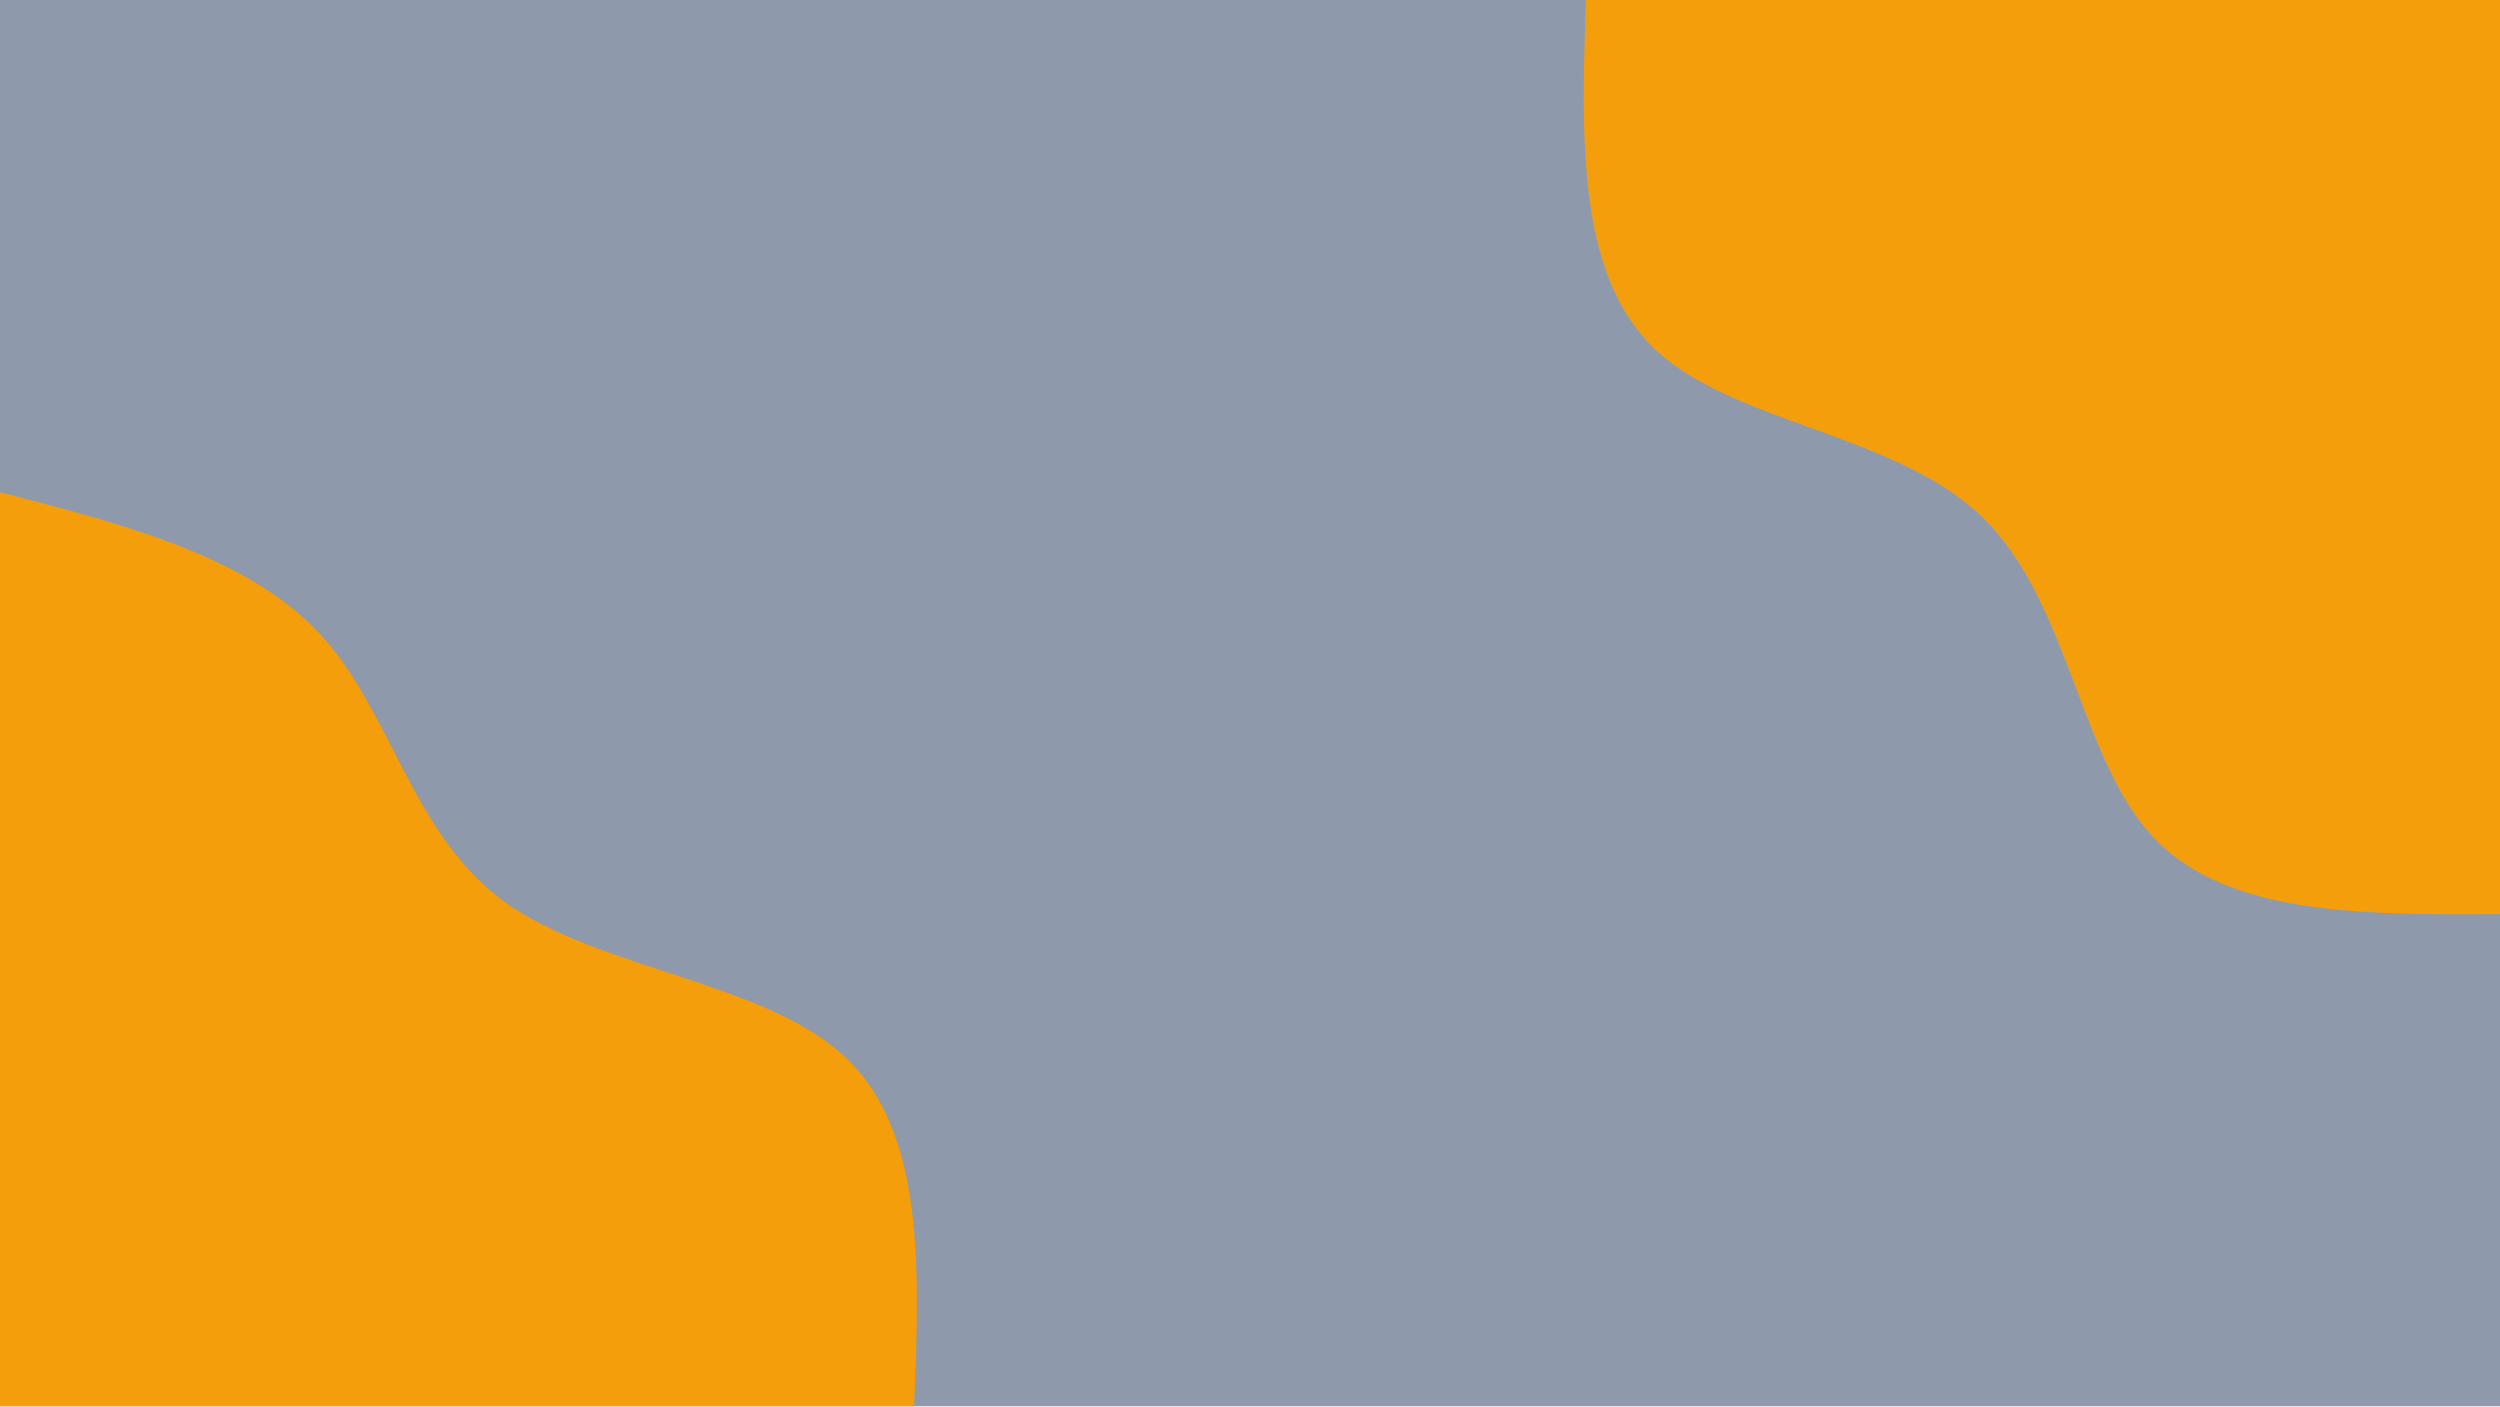
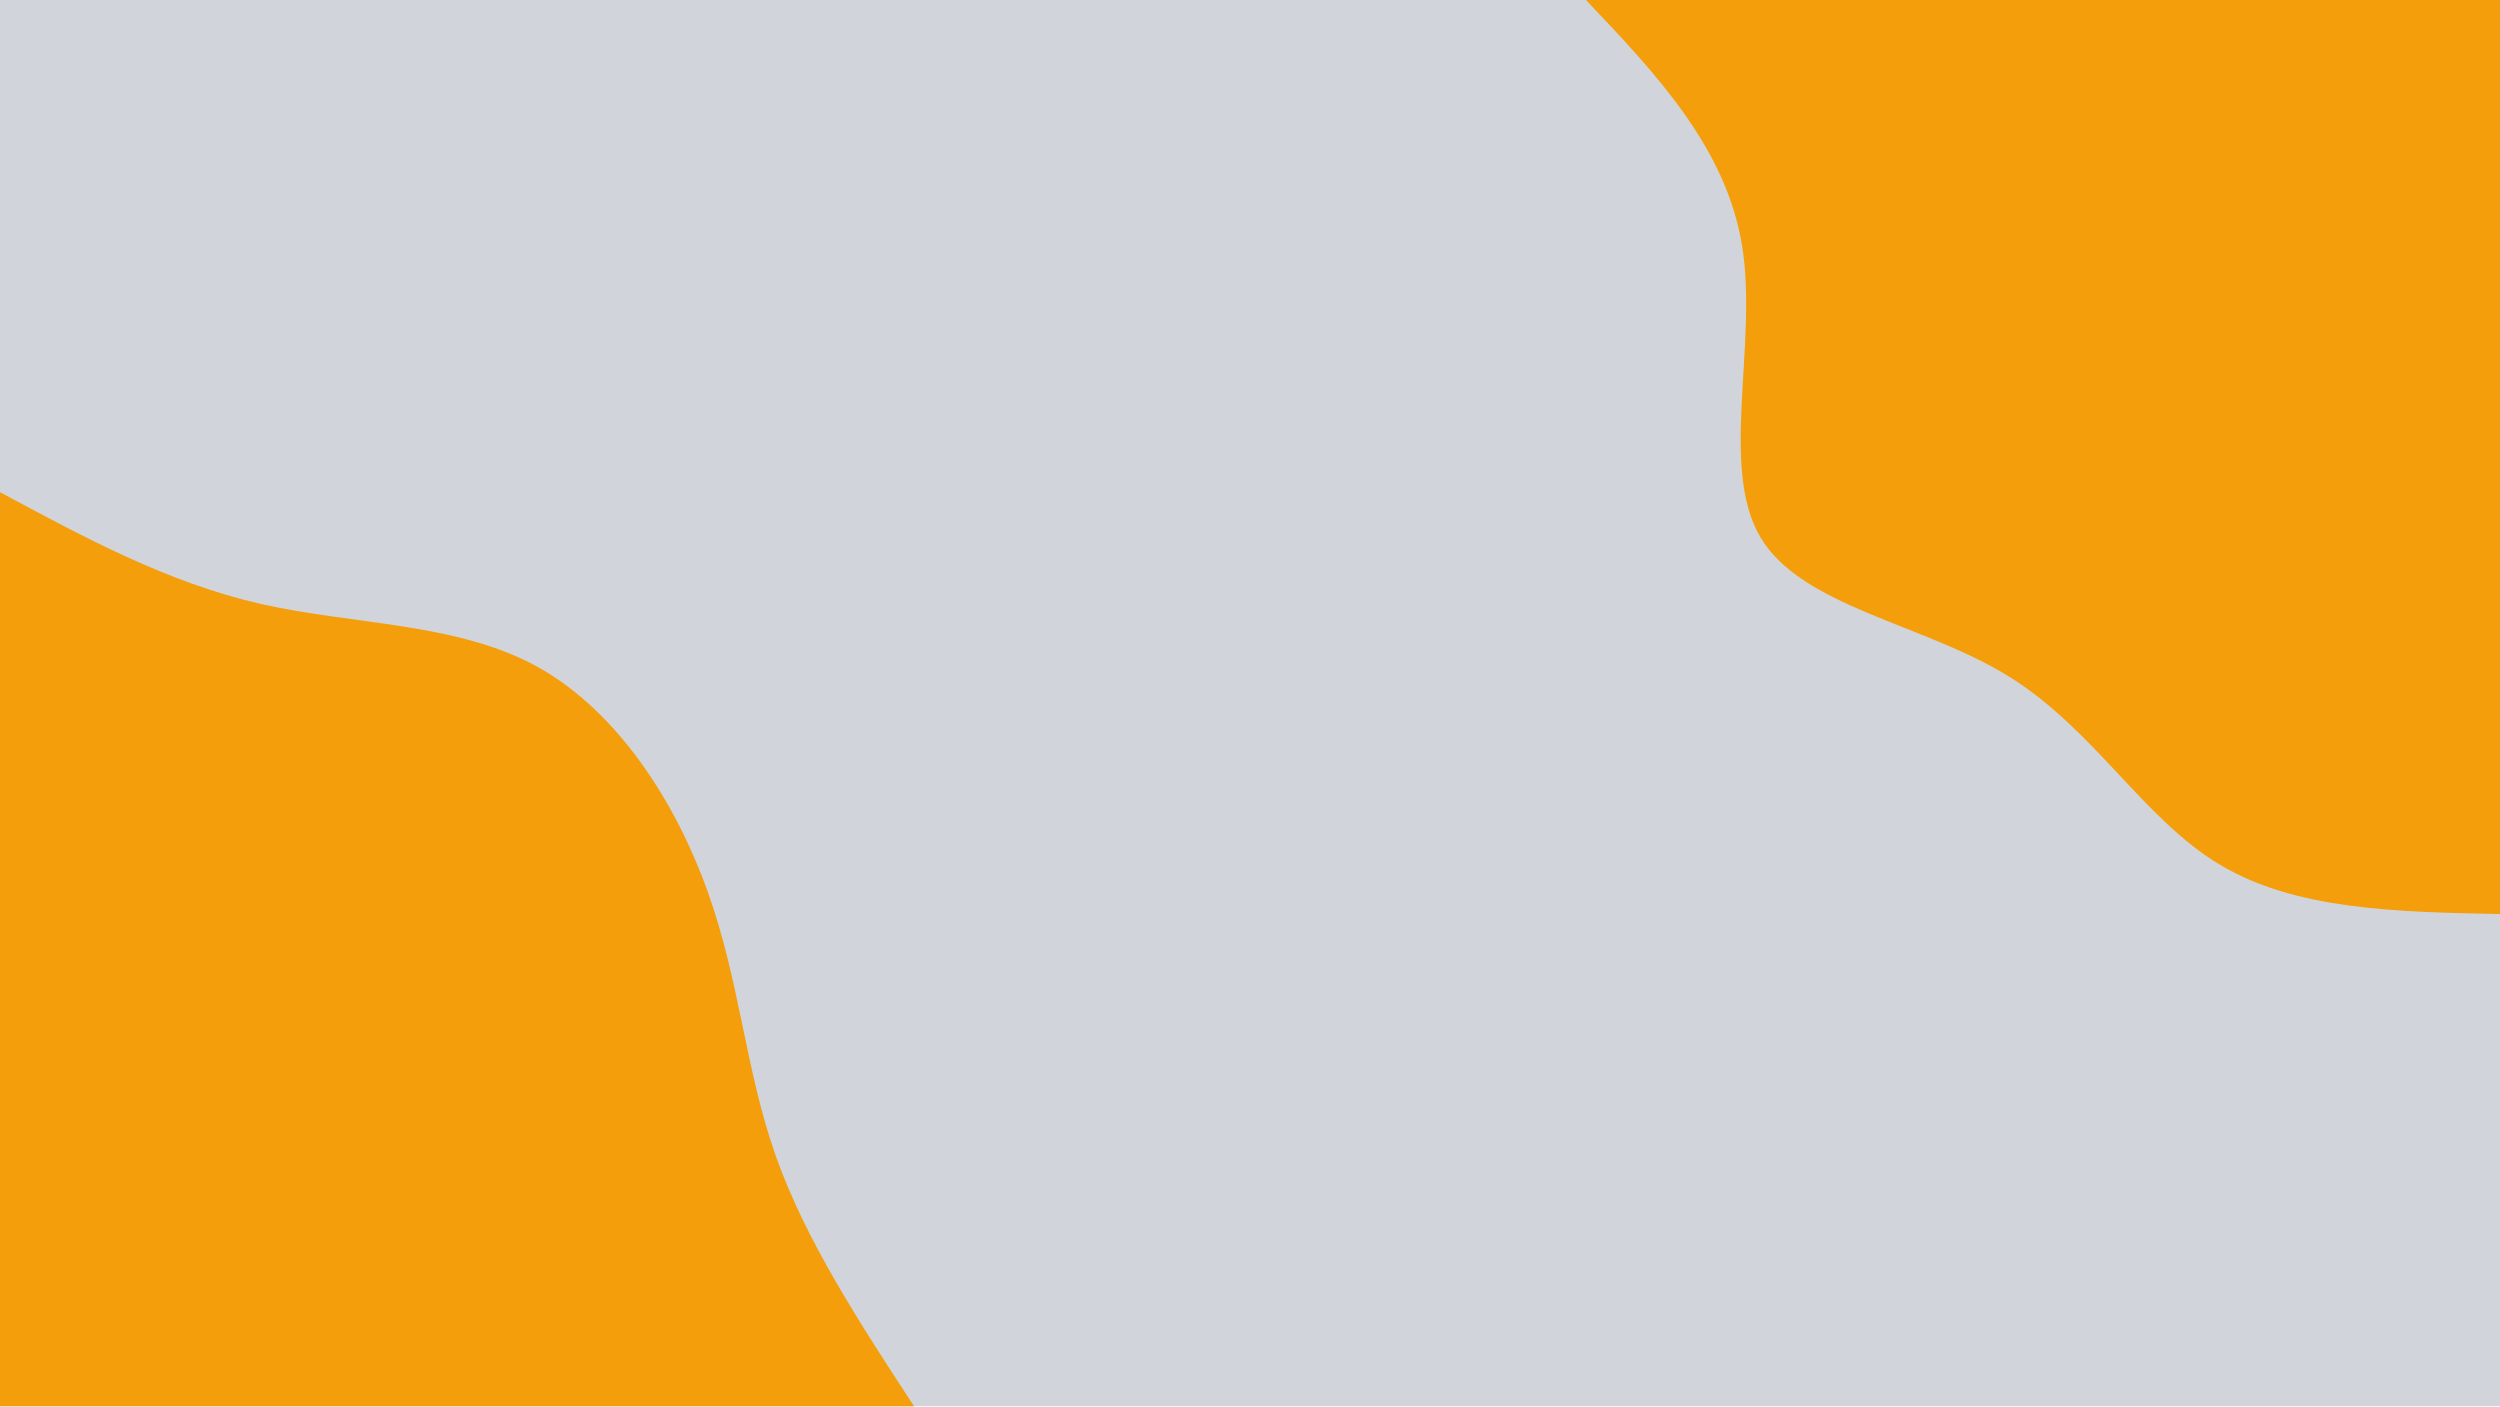
<svg xmlns="http://www.w3.org/2000/svg" id="visual" viewBox="0 0 960 540" width="960" height="540" version="1.1">
-   <rect x="0" y="0" width="960" height="540" fill="#8e9aab" />
+   <rect x="0" y="0" width="960" height="540" fill="#d1d5db" />
  <defs>
    <linearGradient id="grad1_0" x1="43.8%" y1="0%" x2="100%" y2="100%">
-       <stop offset="14.444%" stop-color="#8e9aab" stop-opacity="1" />
-       <stop offset="85.556%" stop-color="#8e9aab" stop-opacity="1" />
+       <stop offset="14.444%" stop-color="#d1d5db" stop-opacity="1" />
+       <stop offset="85.556%" stop-color="#d1d5db" stop-opacity="1" />
    </linearGradient>
  </defs>
  <defs>
    <linearGradient id="grad2_0" x1="0%" y1="0%" x2="56.3%" y2="100%">
-       <stop offset="14.444%" stop-color="#8e9aab" stop-opacity="1" />
-       <stop offset="85.556%" stop-color="#8e9aab" stop-opacity="1" />
+       <stop offset="14.444%" stop-color="#d1d5db" stop-opacity="1" />
+       <stop offset="85.556%" stop-color="#d1d5db" stop-opacity="1" />
    </linearGradient>
  </defs>
  <g transform="translate(960, 0)">
-     <path d="M0 351C-52.5 351.3 -104.9 351.6 -133.2 321.5C-161.4 291.4 -165.5 230.9 -198.7 198.7C-231.8 166.5 -294.1 162.7 -324.3 134.3C-354.5 105.9 -352.8 53 -351 0L0 0Z" fill="#f59e0b" />
+     <path d="M0 351C-39.4 350.2 -78.7 349.5 -107.8 331.9C-137 314.4 -155.9 280 -188.7 259.7C-221.5 239.4 -268.1 233.1 -284 206.3C-299.8 179.6 -285 132.4 -291 94.6C-297.1 56.8 -324 28.4 -351 0L0 0Z" fill="#f59e0b" />
  </g>
  <g transform="translate(0, 540)">
-     <path d="M0 -351C47.6 -338.7 95.2 -326.3 122.8 -296.6C150.4 -266.8 158 -219.7 193.7 -193.7C229.5 -167.8 293.4 -163.1 324.3 -134.3C355.2 -105.6 353.1 -52.8 351 0L0 0Z" fill="#f59e0b" />
+     <path d="M0 -351C32.2 -333.7 64.3 -316.3 100.1 -308.1C135.9 -300 175.4 -301 206.3 -284C237.2 -266.9 259.6 -231.8 271.8 -197.5C284.1 -163.1 286.2 -129.5 297.7 -96.7C309.2 -63.9 330.1 -32 351 0L0 0Z" fill="#f59e0b" />
  </g>
</svg>
